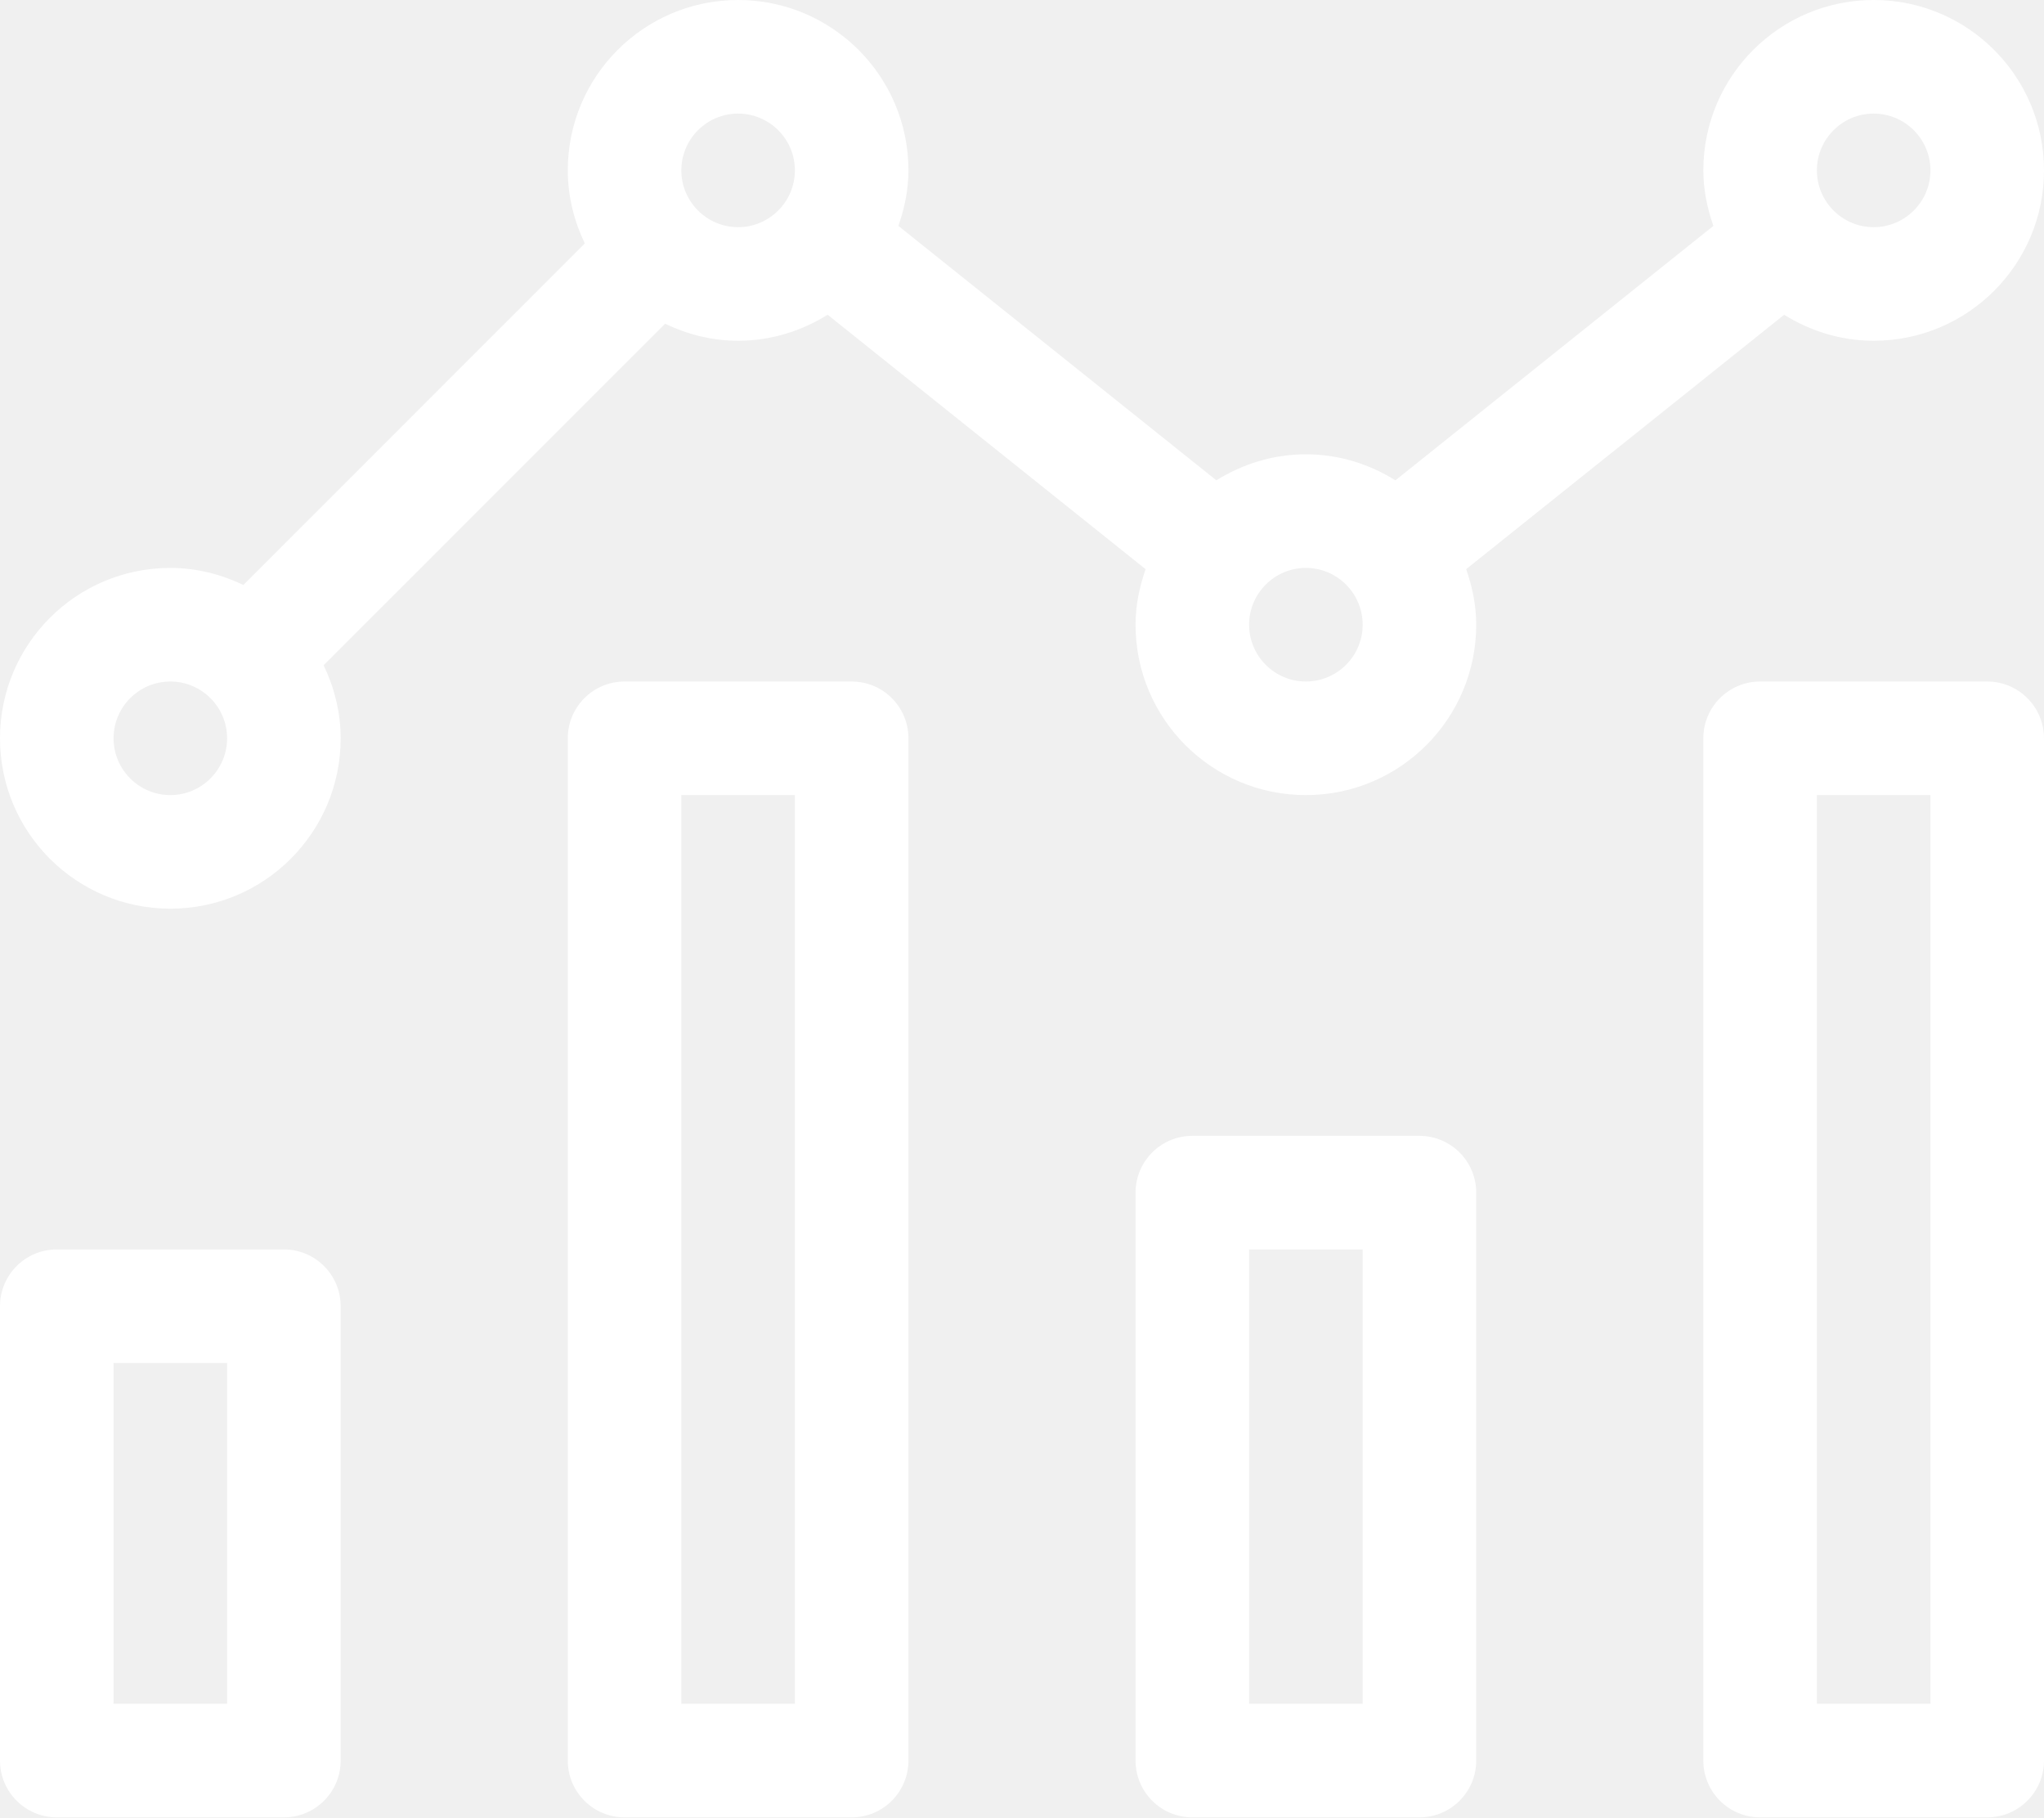
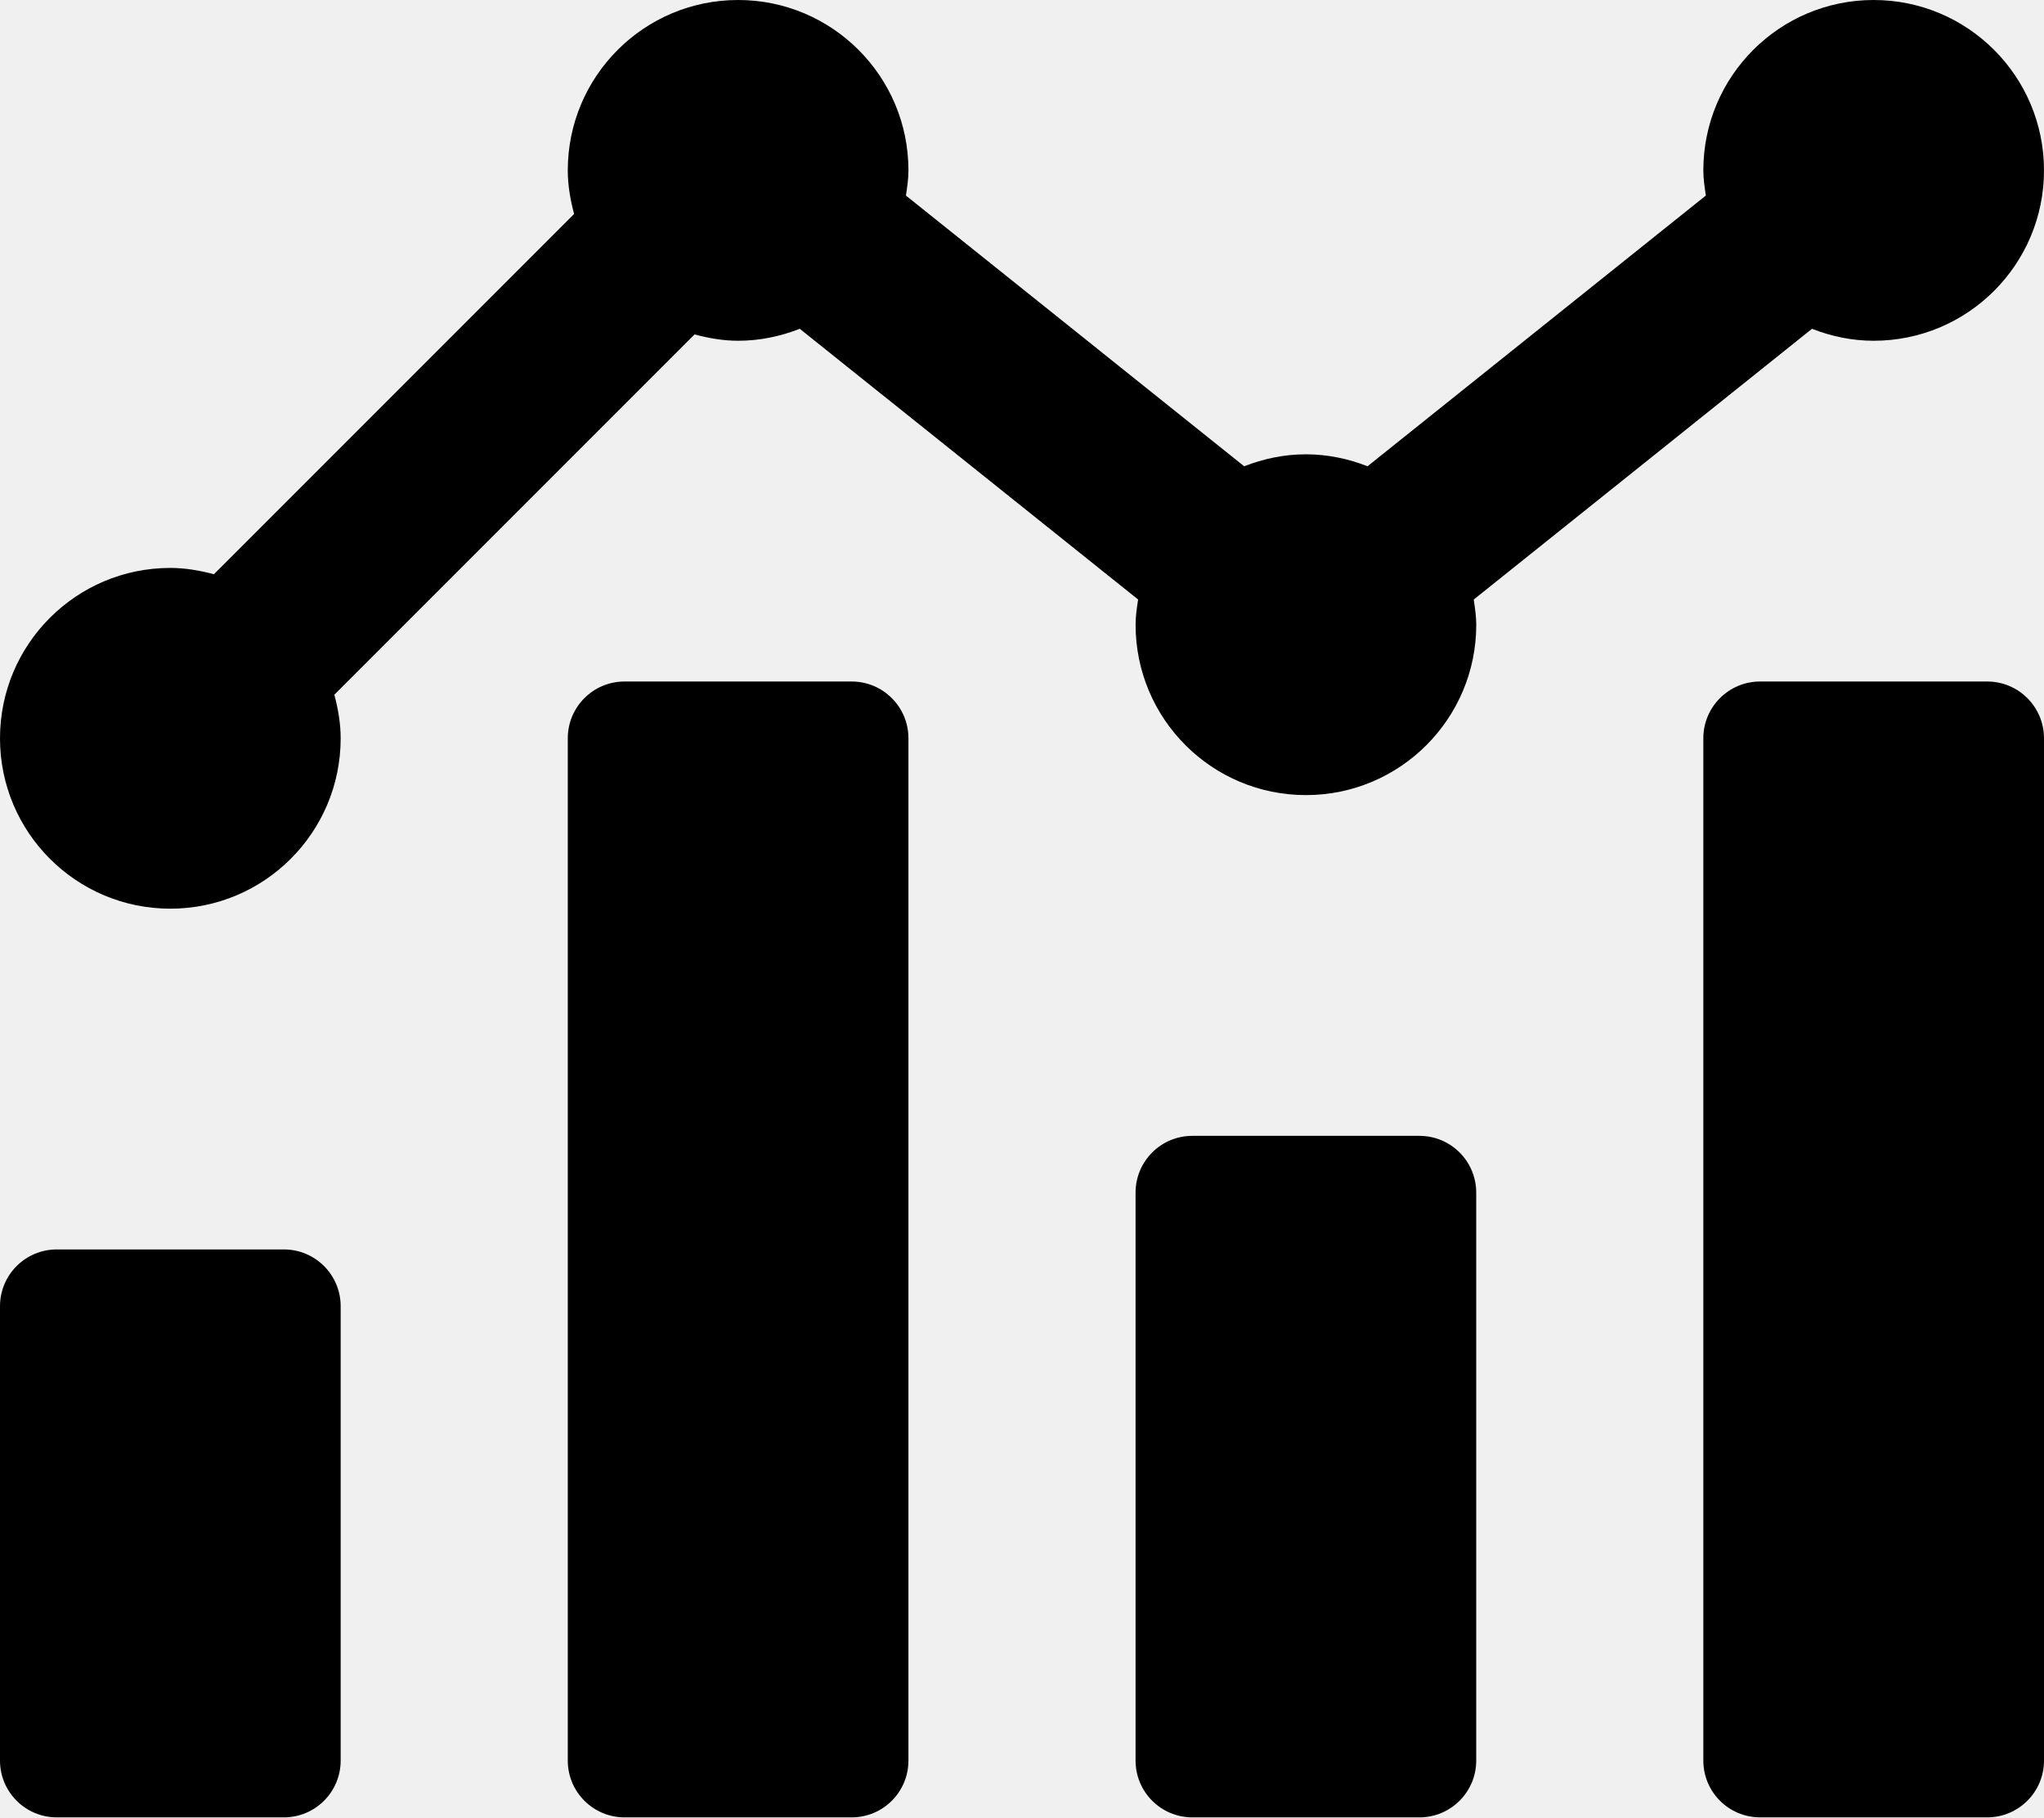
<svg xmlns="http://www.w3.org/2000/svg" viewBox="0 0 576 512">
-   <path fill="#fff" d="M80 352H16c-8.84 0-16 7.16-16 16v128c0 8.84 7.16 16 16 16h64c8.84 0 16-7.16 16-16V368c0-8.84-7.16-16-16-16zM64 480H32v-96h32v96zm496-288h-64c-8.84 0-16 7.16-16 16v288c0 8.84 7.16 16 16 16h64c8.84 0 16-7.16 16-16V208c0-8.84-7.16-16-16-16zm-16 288h-32V224h32v256zM502.77 88.68C510.12 93.24 518.71 96 528 96c26.51 0 48-21.49 48-48S554.51 0 528 0s-48 21.49-48 48c0 5.51 1.12 10.71 2.83 15.64l-89.6 71.68c-7.35-4.57-15.94-7.33-25.23-7.33s-17.88 2.76-25.23 7.33l-89.6-71.68C254.88 58.72 256 53.51 256 48c0-26.51-21.49-48-48-48s-48 21.49-48 48c0 7.4 1.81 14.32 4.8 20.58L68.58 164.8C62.32 161.81 55.4 160 48 160c-26.51 0-48 21.49-48 48s21.49 48 48 48 48-21.49 48-48c0-7.4-1.81-14.32-4.8-20.58l96.22-96.22C193.68 94.19 200.6 96 208 96c9.29 0 17.88-2.76 25.23-7.33l89.6 71.68c-1.71 4.93-2.83 10.14-2.83 15.65 0 26.51 21.49 48 48 48s48-21.49 48-48c0-5.51-1.12-10.72-2.83-15.65l89.6-71.67zM528 32c8.82 0 16 7.18 16 16s-7.18 16-16 16-16-7.18-16-16 7.18-16 16-16zM48 224c-8.82 0-16-7.18-16-16s7.18-16 16-16 16 7.18 16 16-7.18 16-16 16zM208 64c-8.82 0-16-7.18-16-16s7.18-16 16-16 16 7.18 16 16-7.18 16-16 16zm160 128c-8.82 0-16-7.18-16-16s7.18-16 16-16 16 7.18 16 16-7.18 16-16 16zm-128 0h-64c-8.84 0-16 7.16-16 16v288c0 8.84 7.16 16 16 16h64c8.84 0 16-7.16 16-16V208c0-8.84-7.16-16-16-16zm-16 288h-32V224h32v256zm176-160h-64c-8.84 0-16 7.16-16 16v160c0 8.84 7.16 16 16 16h64c8.84 0 16-7.16 16-16V336c0-8.84-7.16-16-16-16zm-16 160h-32V352h32v128z" />
+   <path d="M510.62 92.63C516.03 94.74 521.85 96 528 96c26.51 0 48-21.49 48-48S554.51 0 528 0s-48 21.49-48 48c0 2.43.37 4.76.71 7.09l-95.34 76.27c-5.4-2.11-11.23-3.37-17.38-3.37s-11.97 1.26-17.38 3.37L255.29 55.1c.35-2.33.71-4.67.71-7.1 0-26.51-21.49-48-48-48s-48 21.49-48 48c0 4.27.74 8.34 1.78 12.28l-101.5 101.5C56.34 160.74 52.27 160 48 160c-26.51 0-48 21.49-48 48s21.49 48 48 48 48-21.49 48-48c0-4.27-.74-8.34-1.78-12.28l101.5-101.5C199.66 95.26 203.73 96 208 96c6.15 0 11.97-1.26 17.38-3.37l95.34 76.27c-.35 2.33-.71 4.67-.71 7.1 0 26.51 21.49 48 48 48s48-21.49 48-48c0-2.43-.37-4.76-.71-7.09l95.32-76.28zM400 320h-64c-8.84 0-16 7.16-16 16v160c0 8.84 7.16 16 16 16h64c8.84 0 16-7.16 16-16V336c0-8.84-7.16-16-16-16zm160-128h-64c-8.84 0-16 7.16-16 16v288c0 8.84 7.16 16 16 16h64c8.84 0 16-7.16 16-16V208c0-8.84-7.16-16-16-16zm-320 0h-64c-8.84 0-16 7.16-16 16v288c0 8.84 7.16 16 16 16h64c8.84 0 16-7.16 16-16V208c0-8.84-7.16-16-16-16zM80 352H16c-8.84 0-16 7.16-16 16v128c0 8.84 7.16 16 16 16h64c8.84 0 16-7.16 16-16V368c0-8.84-7.16-16-16-16z" />
</svg>
